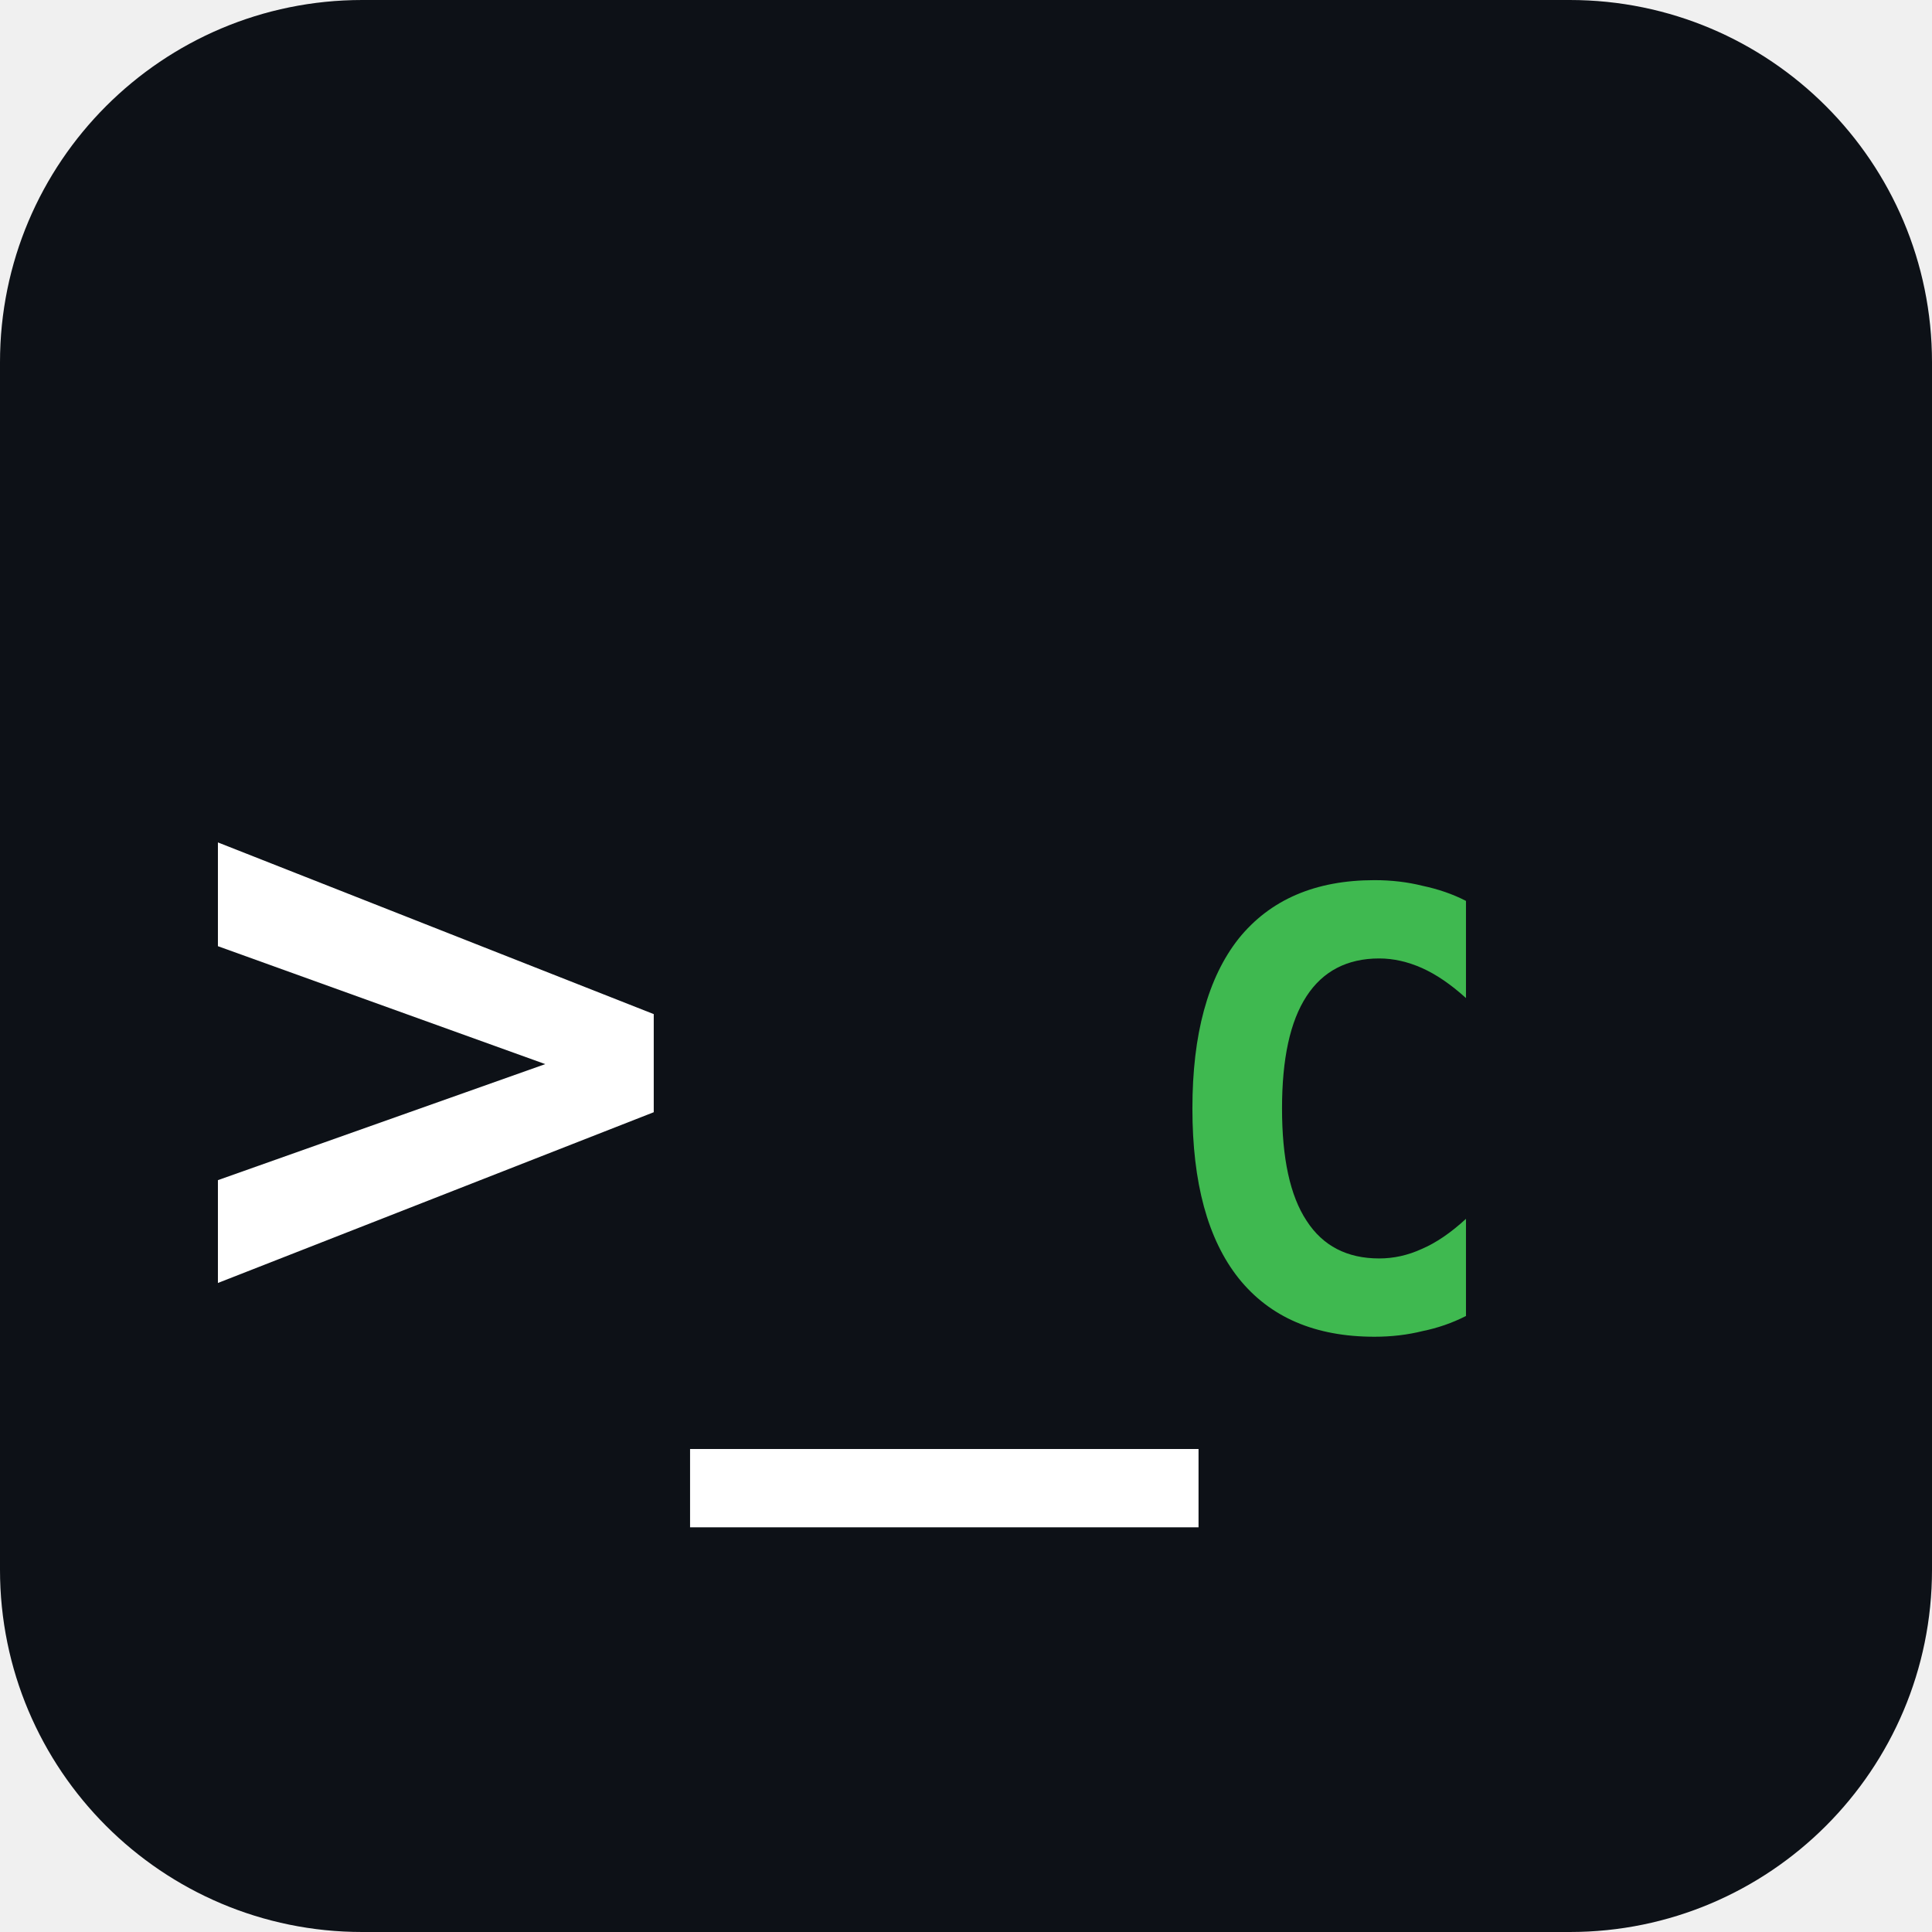
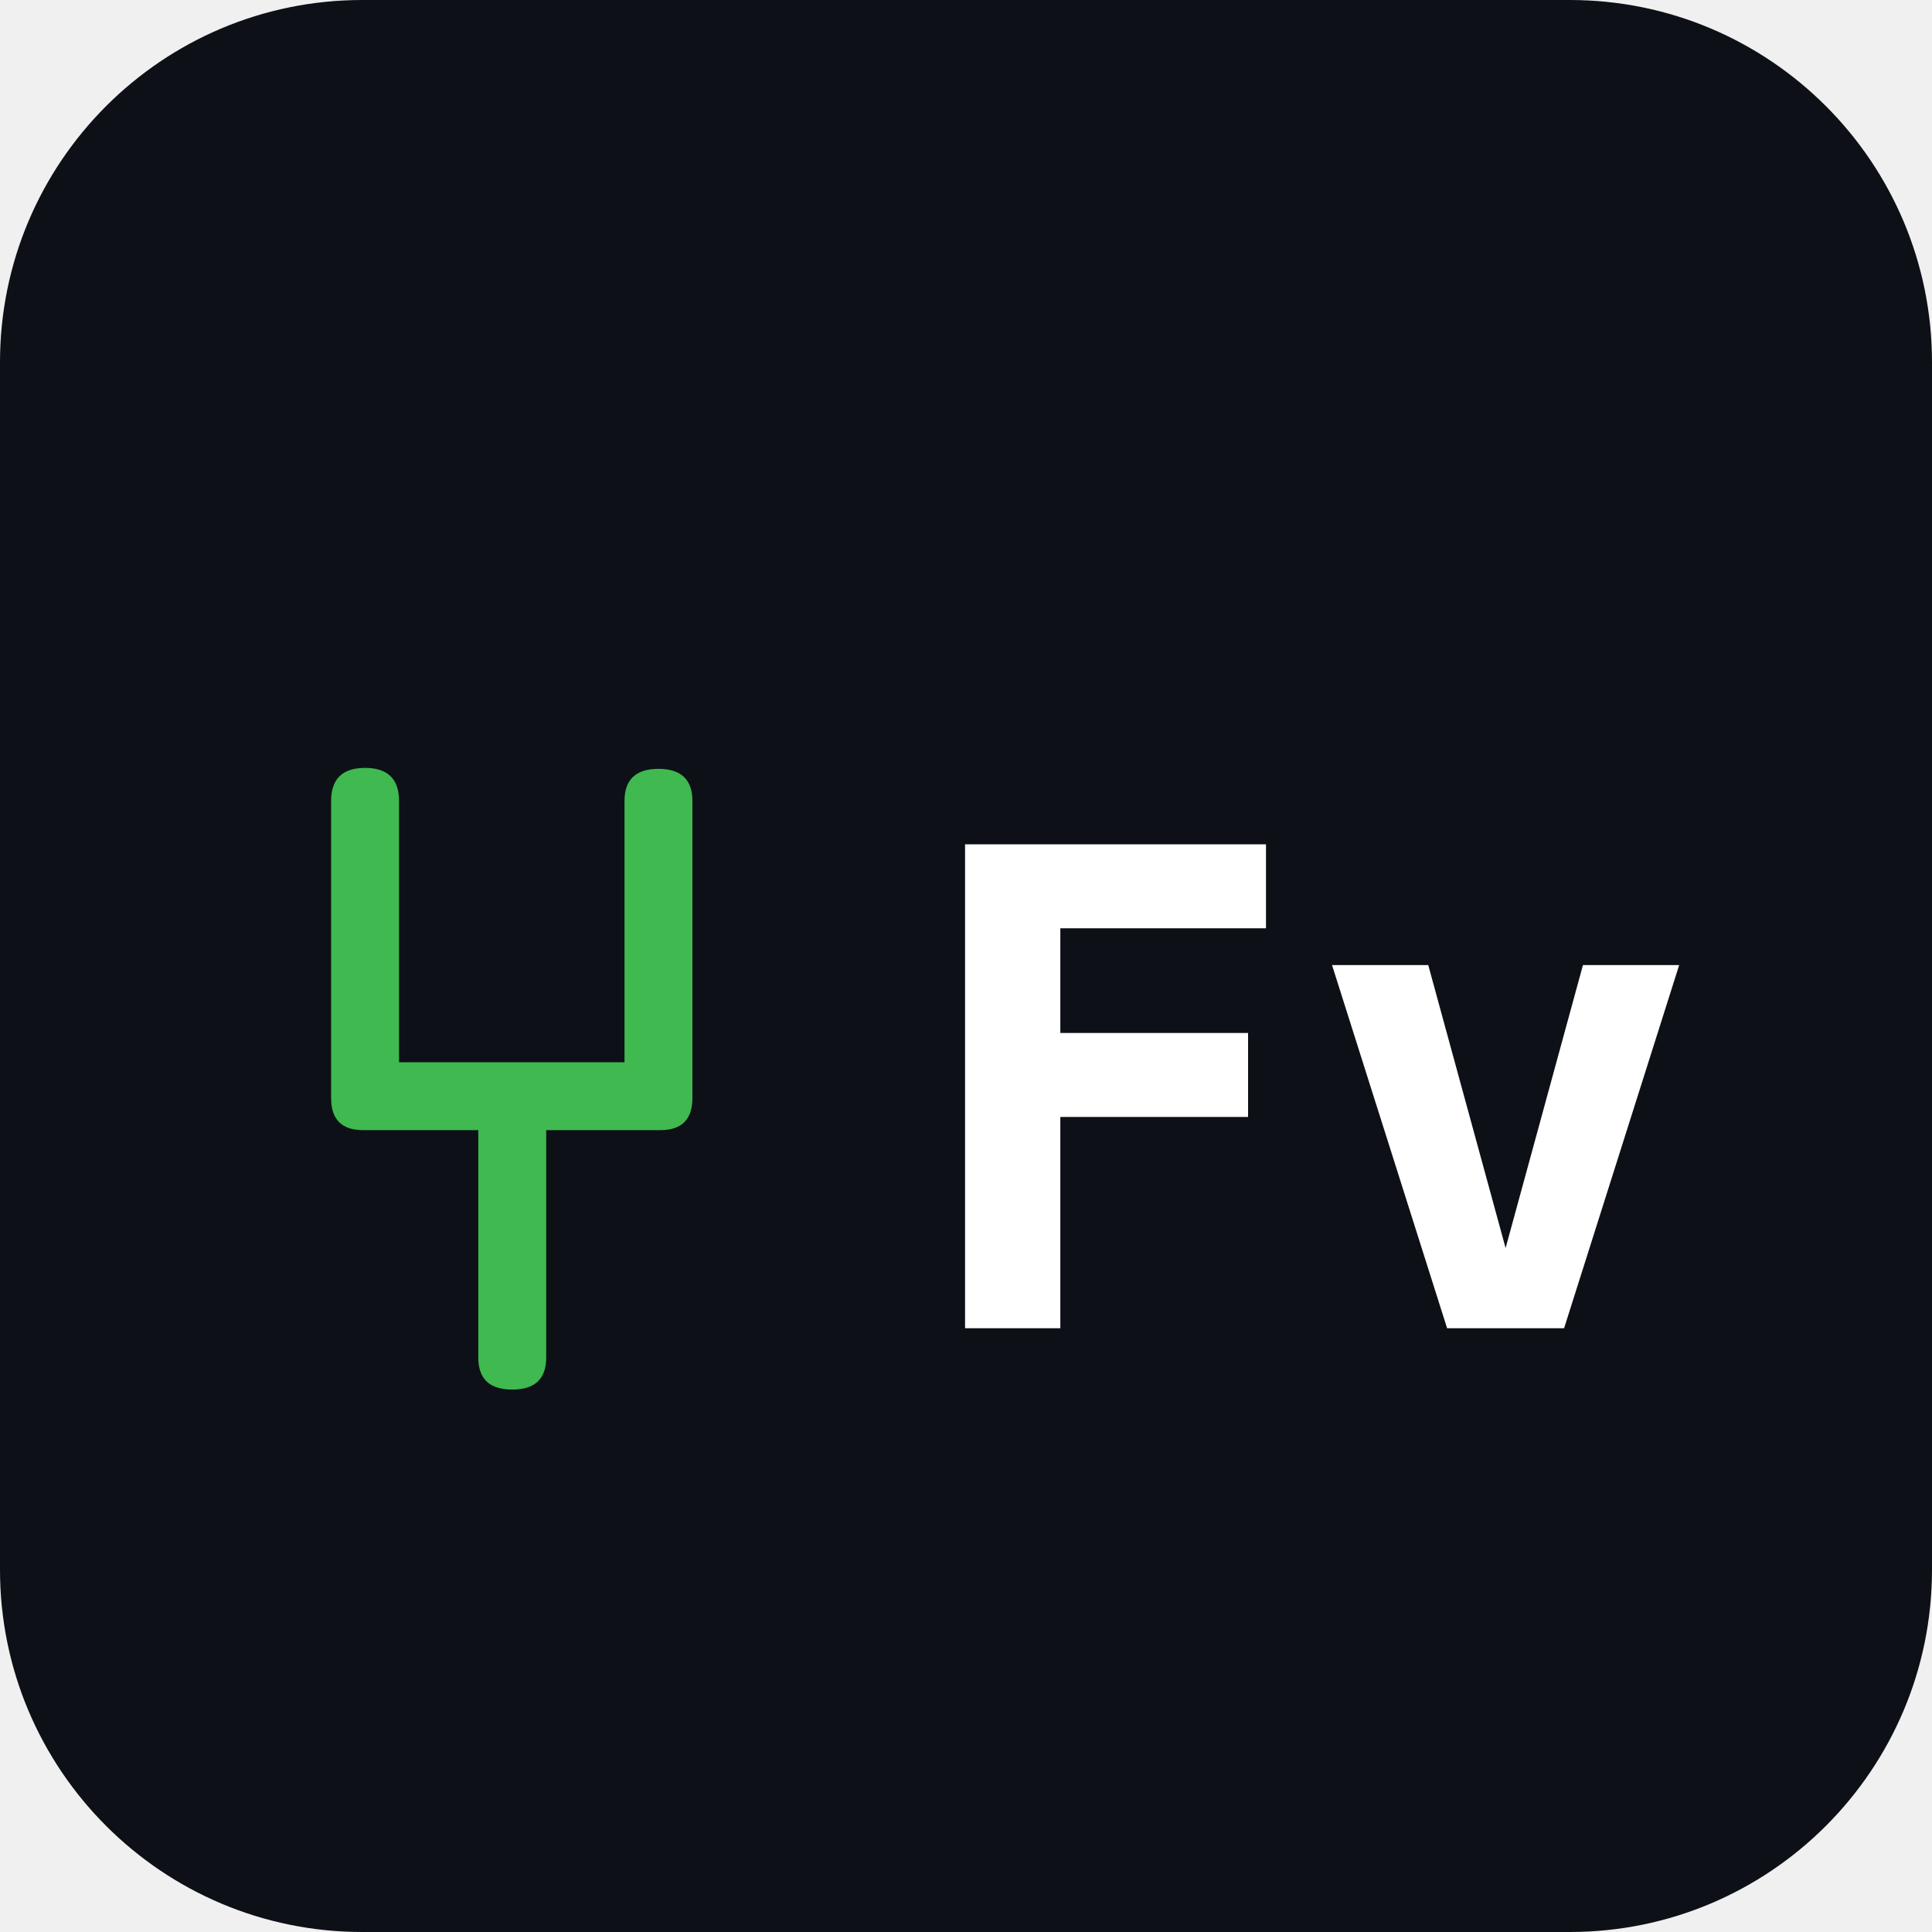
<svg xmlns="http://www.w3.org/2000/svg" viewBox="0 0 32 32">
  <rect width="32" height="32" rx="6" fill="#0d1117" />
-   <text x="3" y="22" font-family="monospace" font-weight="bold" font-size="14" fill="#ffffff">&gt;_</text>
-   <text x="19" y="22" font-family="monospace" font-weight="bold" font-size="10" fill="#3fb950">C</text>
+   <text x="4" y="23" font-family="monospace" font-weight="bold" font-size="14" fill="#3fb950">⑂</text>
+   <text x="15" y="22" font-family="monospace" font-weight="bold" font-size="11" fill="#ffffff">Fv</text>
</svg>
